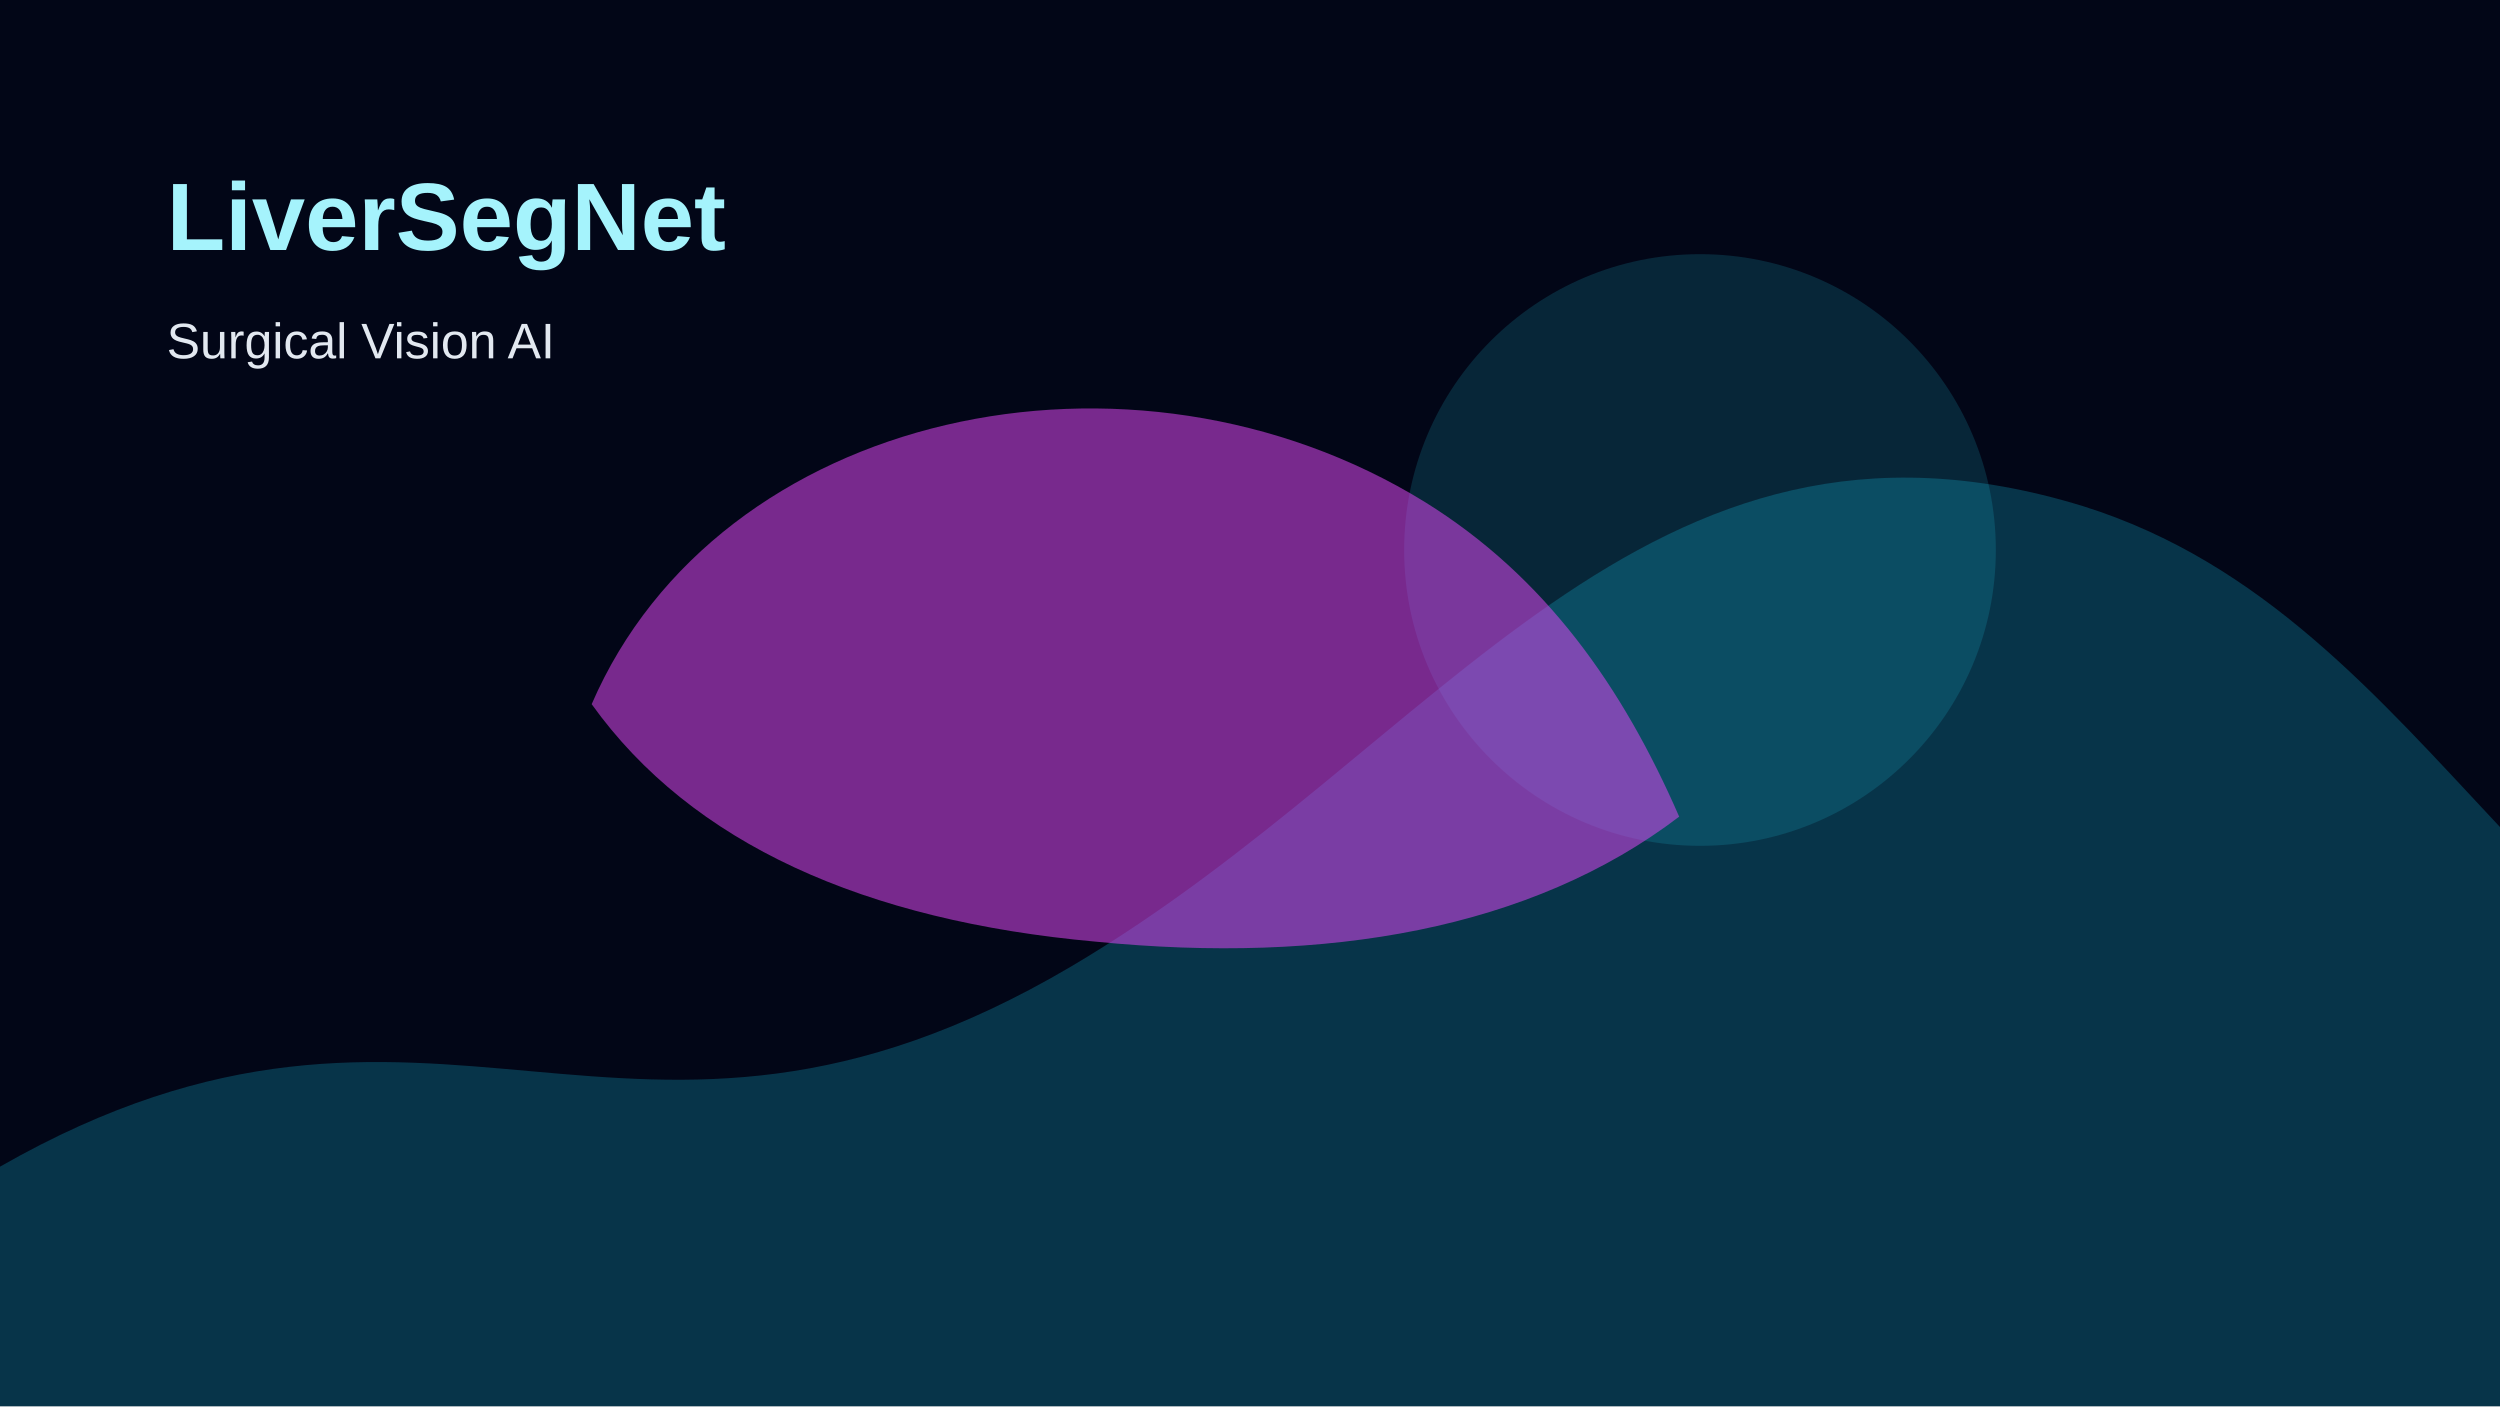
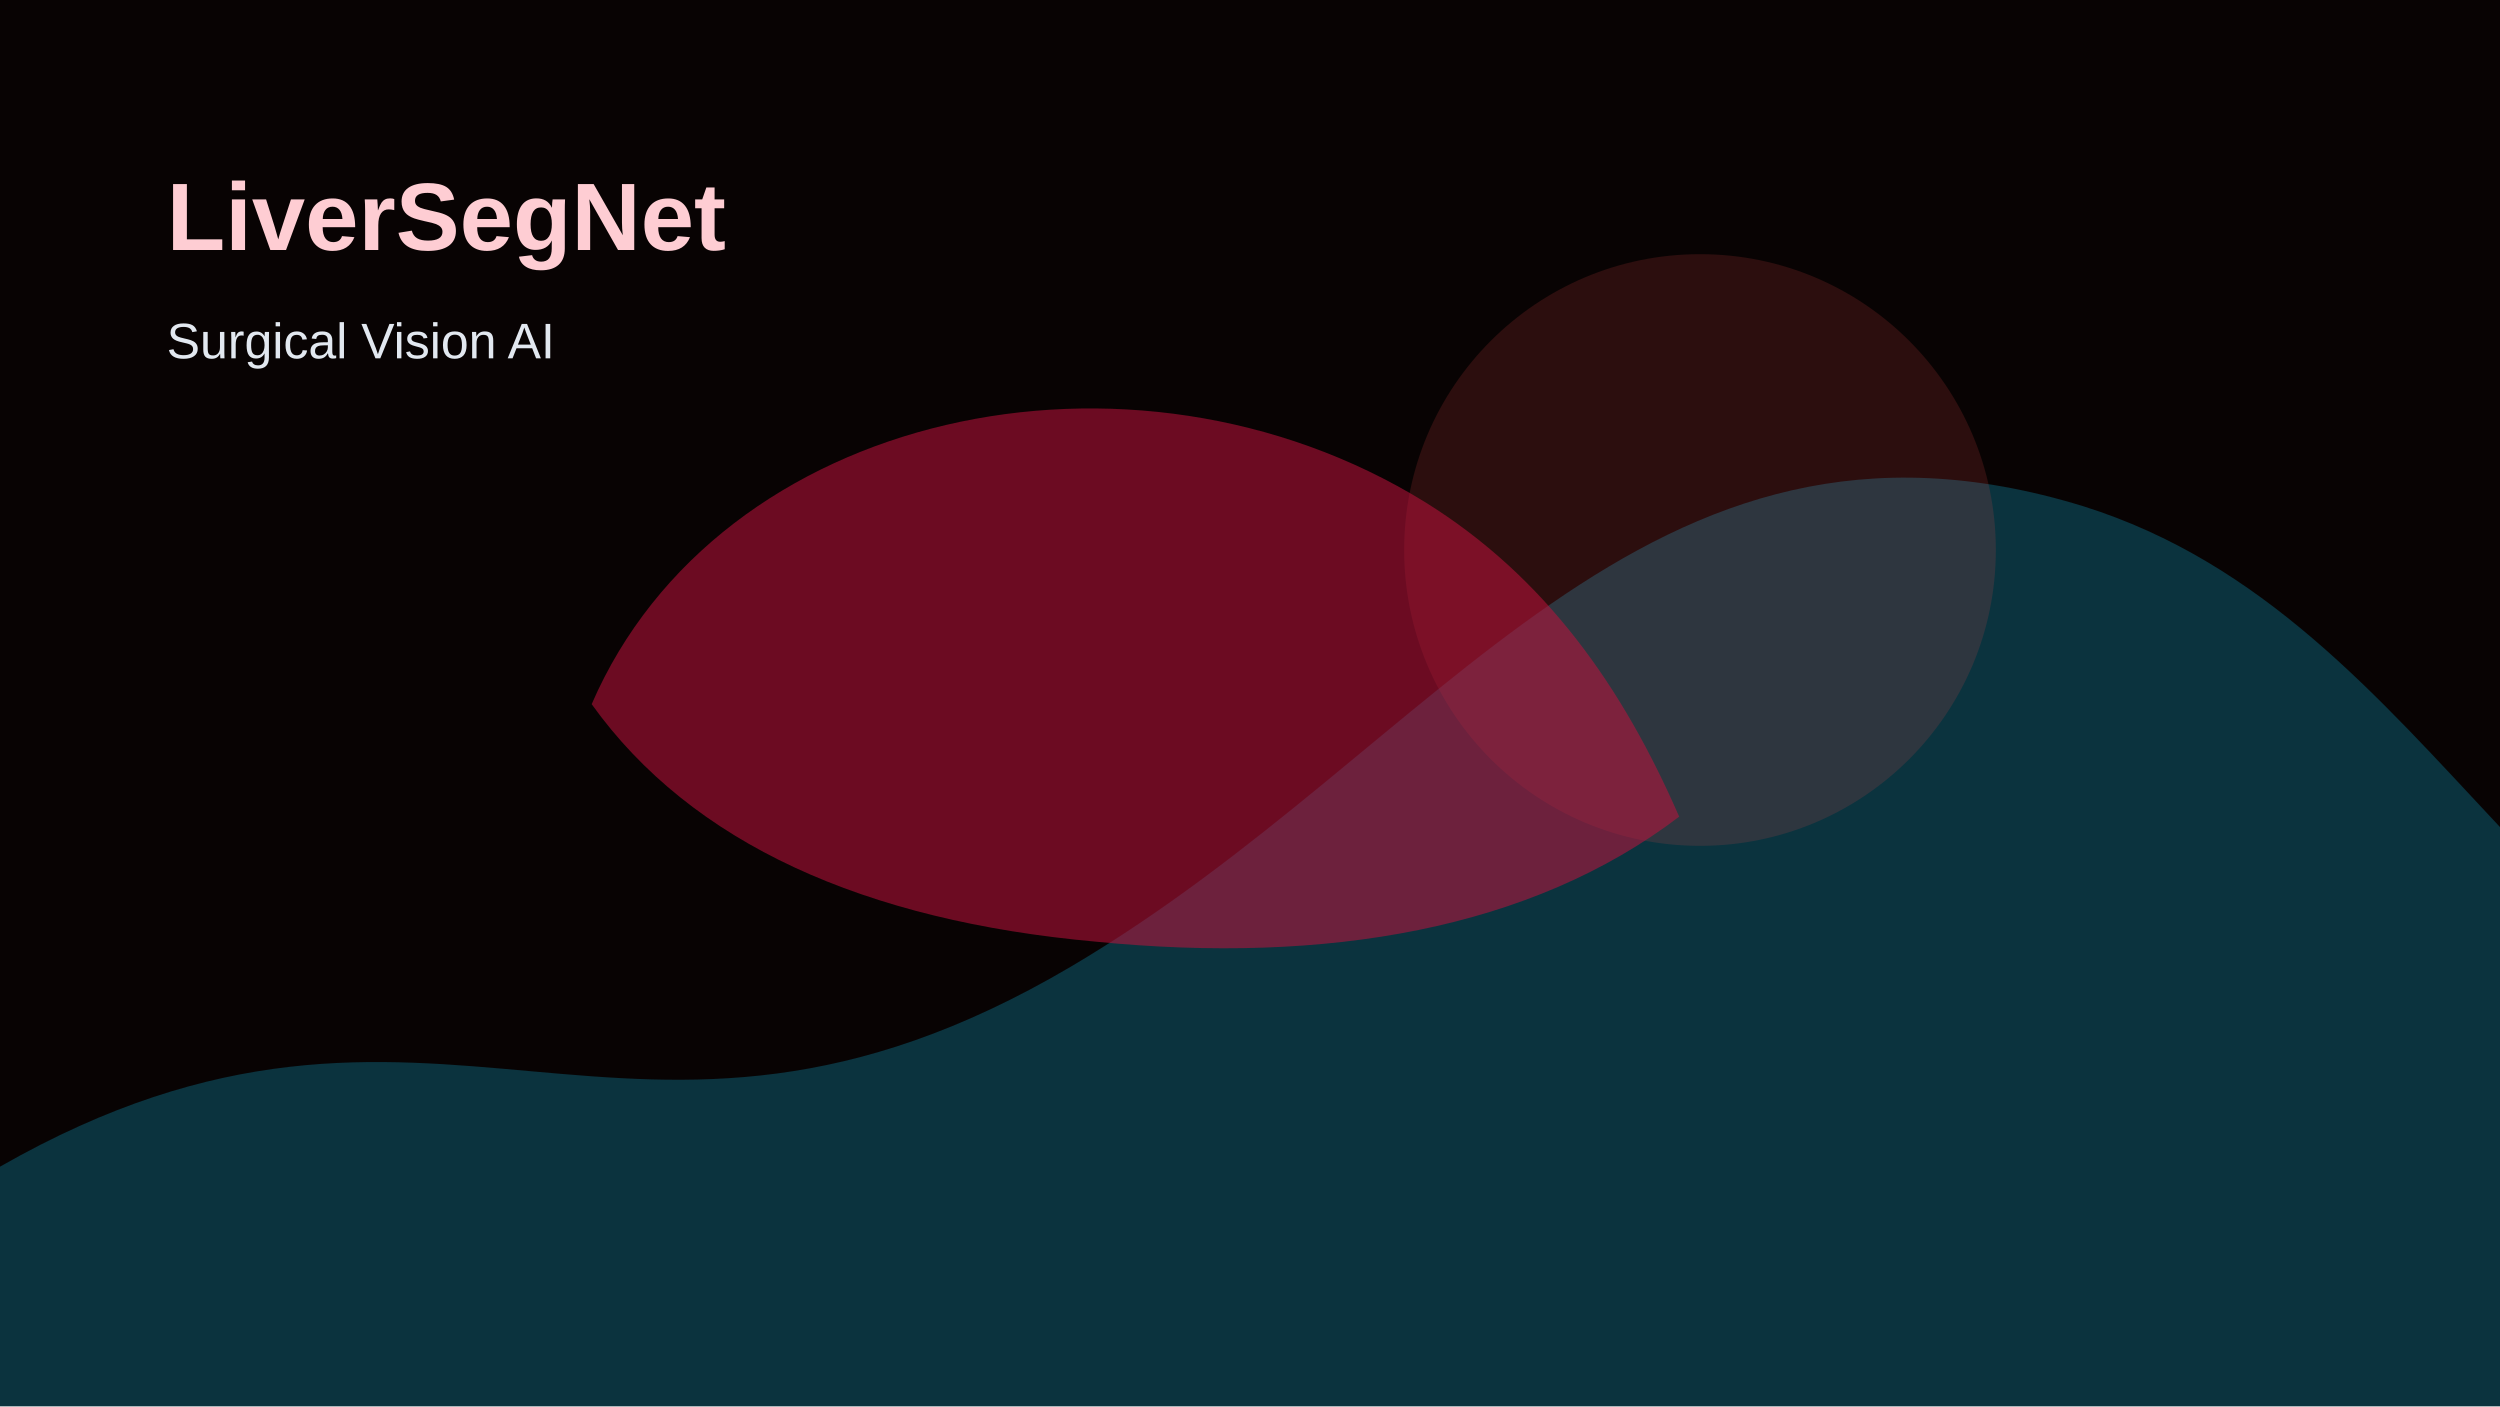
<svg xmlns="http://www.w3.org/2000/svg" viewBox="0 0 1200 675" role="img" aria-label="LiverSegNet project placeholder">
-   <rect width="1200" height="675" fill="#020617" />
+   <rect width="1200" height="675" fill="#080303" />
  <path d="M0 560C210 440 300 590 514 464c178-105 275-286 486-221 86 27 141 91 200 154v278H0Z" fill="#0e7490" opacity=".42" />
-   <circle cx="816" cy="264" r="142" fill="#22d3ee" opacity=".16" />
-   <path d="M284 338c61-141 259-184 400-97 58 36 95 89 122 151-71 54-169 71-280 60-111-10-194-47-242-114Z" fill="#d946ef" opacity=".55" />
-   <text x="80" y="120" fill="#a5f3fc" font-family="Arial" font-size="46" font-weight="700">LiverSegNet</text>
+   <circle cx="816" cy="264" r="142" fill="#ef4444" opacity=".16" />
+   <path d="M284 338c61-141 259-184 400-97 58 36 95 89 122 151-71 54-169 71-280 60-111-10-194-47-242-114Z" fill="#be123c" opacity=".55" />
+   <text x="80" y="120" fill="#fecdd3" font-family="Arial" font-size="46" font-weight="700">LiverSegNet</text>
  <text x="80" y="172" fill="#e2e8f0" font-family="Arial" font-size="24">Surgical Vision AI</text>
</svg>
